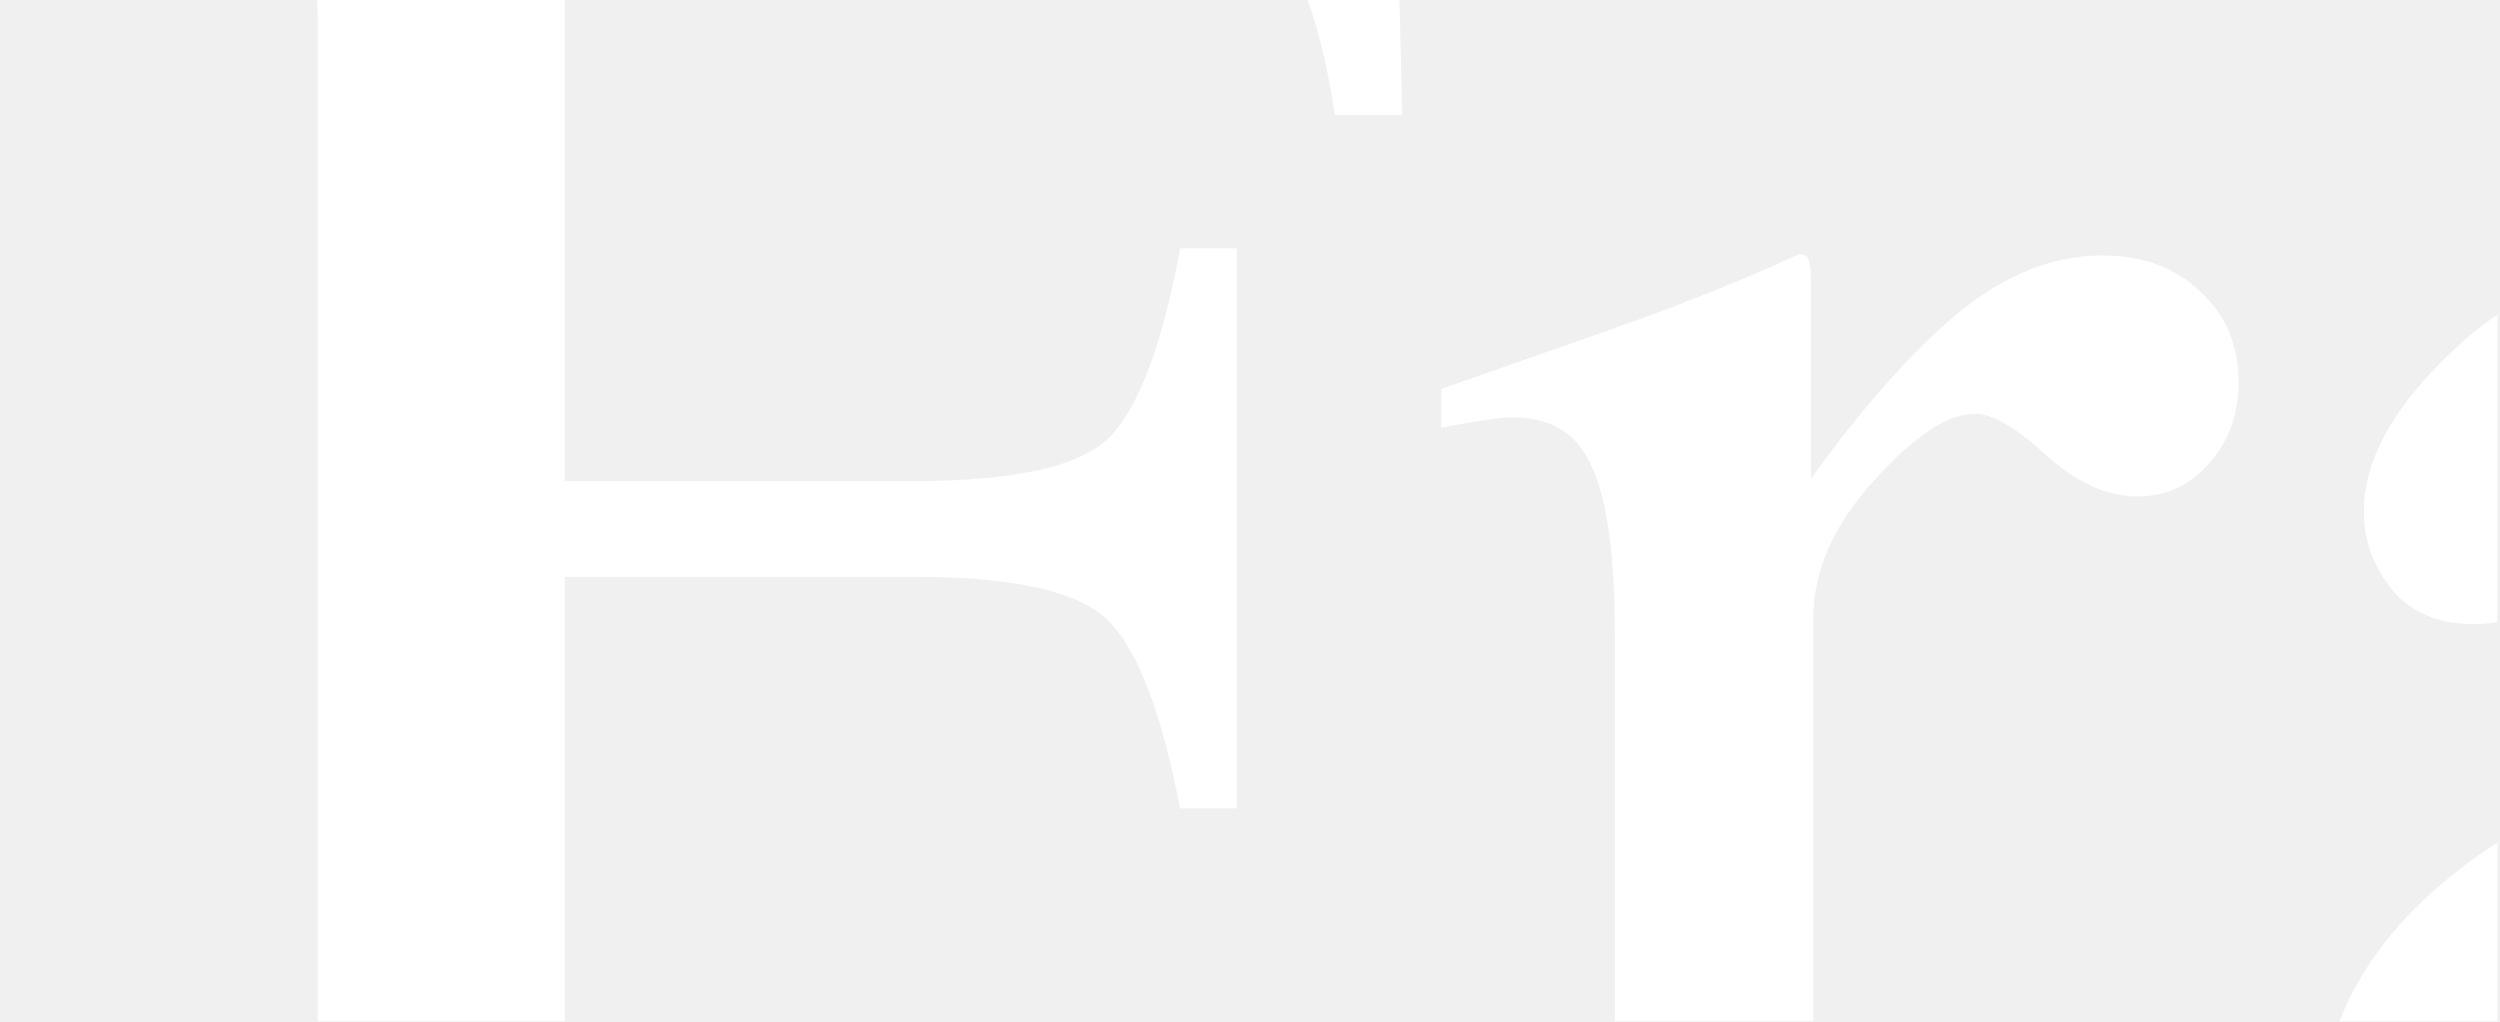
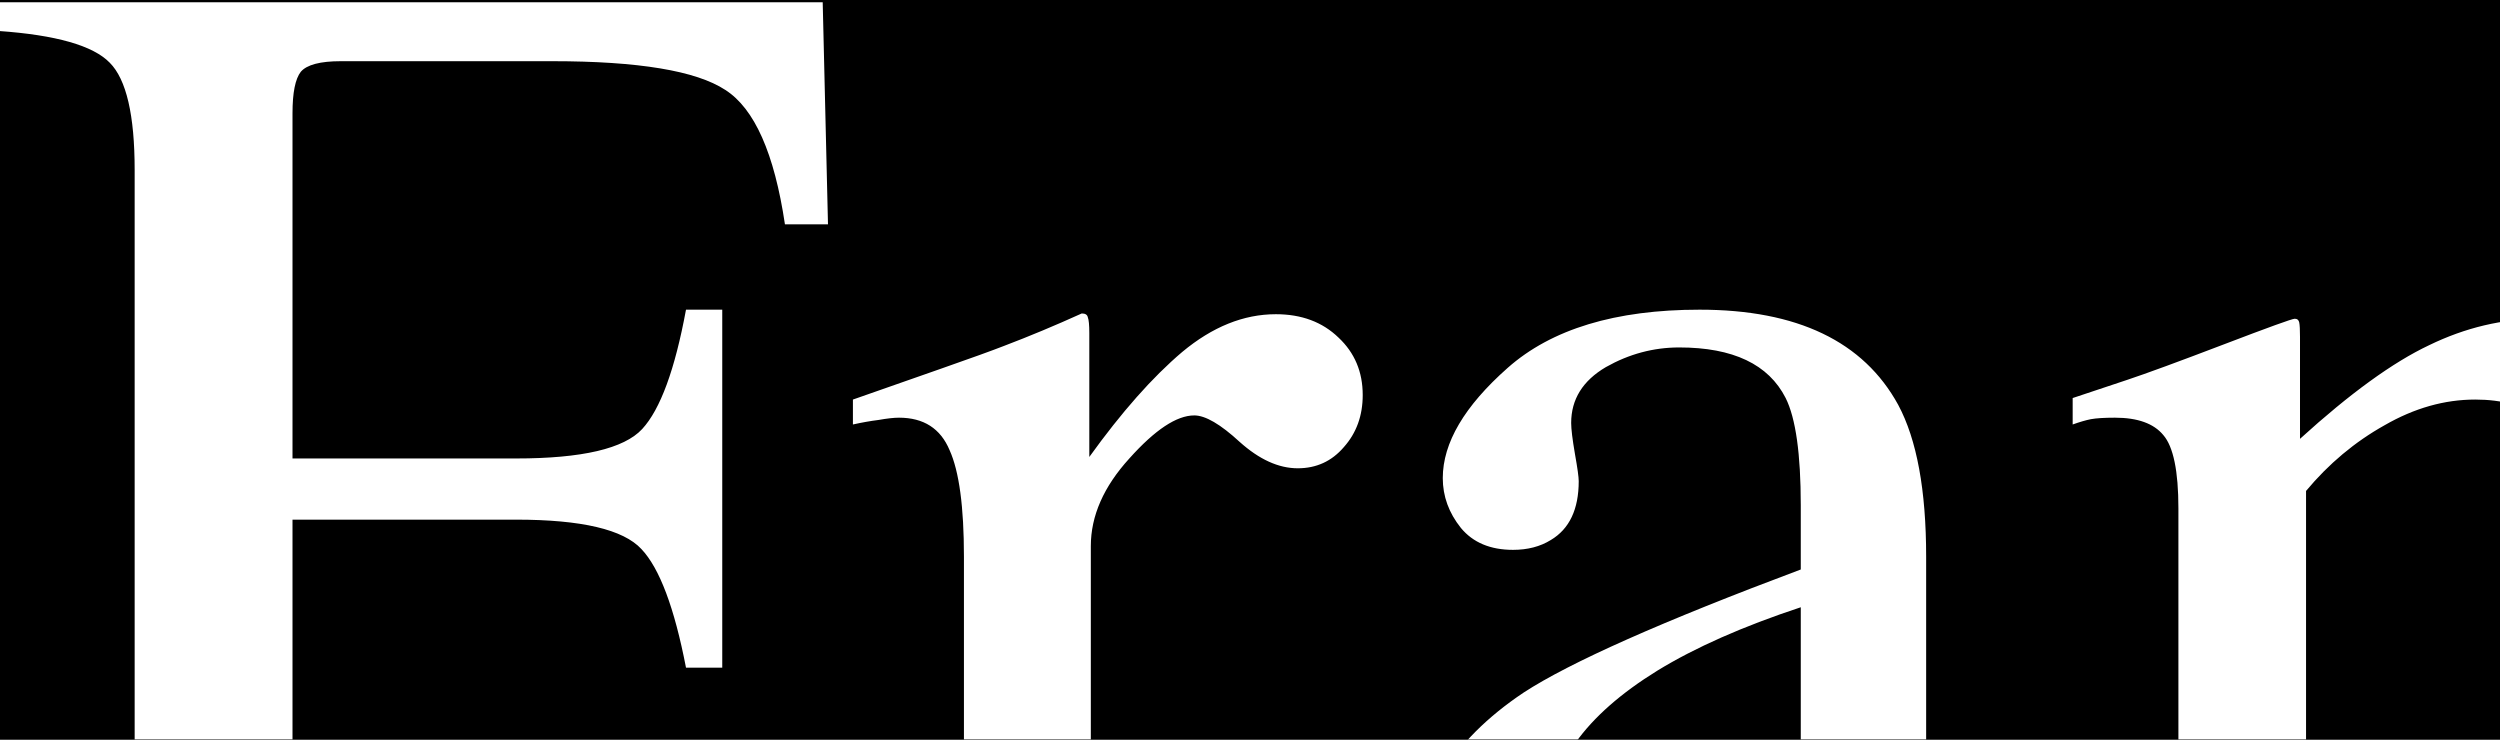
- <svg xmlns="http://www.w3.org/2000/svg" width="930" height="380" viewBox="0 0 930 380" fill="none">
-   <g clip-path="url(#clip0_1063_173)">
-     <mask id="mask0_1063_173" style="mask-type:alpha" maskUnits="userSpaceOnUse" x="0" y="-20" width="929" height="400">
-       <rect y="-20" width="929" height="400" fill="black" style="fill:black;fill-opacity:1;" />
+ <svg xmlns="http://www.w3.org/2000/svg" width="899" height="266" viewBox="0 0 899 266" fill="none">
+   <g clip-path="url(#clip0_1064_176)">
+     <rect width="899" height="266" fill="black" style="fill:black;fill-opacity:1;" />
+     <mask id="mask0_1064_176" style="mask-type:alpha" maskUnits="userSpaceOnUse" x="0" y="-134" width="929" height="400">
+       <rect y="-134" width="929" height="400" fill="black" style="fill:black;fill-opacity:1;" />
    </mask>
-     <g mask="url(#mask0_1063_173)">
-       <path d="M39.107 492.74C74.557 488.932 96.529 482.486 105.025 473.404C113.814 464.029 118.209 439.859 118.209 400.895V11.1C118.209 -20.834 113.375 -41.635 103.707 -51.303C94.039 -61.264 72.506 -67.416 39.107 -69.76V-86.459H518.551L521.627 42.74H496.578C490.426 1.432 478.854 -24.643 461.861 -35.482C444.869 -46.615 411.324 -52.182 361.227 -52.182H238.18C226.168 -52.182 218.404 -50.131 214.889 -46.029C211.666 -41.928 210.055 -33.871 210.055 -21.859V178.971H340.133C378.512 178.971 402.975 173.258 413.521 161.832C424.068 150.406 432.564 127.262 439.01 92.398H460.104V300.699H439.01C432.271 265.836 423.629 242.838 413.082 231.705C402.535 220.279 378.219 214.566 340.133 214.566H210.055V411.441C210.055 444.547 215.035 465.787 224.996 475.162C235.25 484.244 257.369 490.104 291.354 492.74V509H39.107V492.74ZM533.932 494.498C560.885 492.154 578.756 487.467 587.545 480.436C596.334 473.111 600.729 457.73 600.729 434.293V236.1C600.729 207.096 597.945 186.441 592.379 174.137C587.105 161.539 577.291 155.24 562.936 155.24C560.006 155.24 556.051 155.68 551.07 156.559C546.383 157.145 541.402 158.023 536.129 159.195V144.693C552.828 138.834 569.967 132.828 587.545 126.676C605.123 120.523 617.281 116.129 624.02 113.492C638.668 107.926 653.756 101.627 669.283 94.596C671.334 94.596 672.506 95.328 672.799 96.793C673.385 98.258 673.678 101.334 673.678 106.021V178.092C692.428 152.018 710.445 131.656 727.73 117.008C745.309 102.359 763.473 95.035 782.223 95.035C797.164 95.035 809.322 99.576 818.697 108.658C828.072 117.447 832.76 128.58 832.76 142.057C832.76 154.068 829.098 164.176 821.773 172.379C814.742 180.582 805.807 184.684 794.967 184.684C783.834 184.684 772.555 179.557 761.129 169.303C749.996 159.049 741.207 153.922 734.762 153.922C724.508 153.922 711.91 162.271 696.969 178.971C682.027 195.377 674.557 212.369 674.557 229.947V428.141C674.557 453.336 680.416 470.914 692.135 480.875C703.854 490.543 723.336 495.084 750.582 494.498V509H533.932V494.498ZM1087.64 265.543C1053.95 276.676 1026.12 288.98 1004.15 302.457C961.959 328.531 940.865 358.121 940.865 391.227C940.865 417.887 949.654 437.516 967.232 450.113C978.658 458.316 991.402 462.418 1005.46 462.418C1024.8 462.418 1043.26 456.998 1060.84 446.158C1078.71 435.318 1087.64 421.549 1087.64 404.85V265.543ZM862.643 421.549C862.643 379.068 883.883 343.619 926.363 315.201C953.316 297.623 1007.08 273.746 1087.64 243.57V206.217C1087.64 176.334 1084.71 155.533 1078.85 143.814C1068.89 124.186 1048.24 114.371 1016.89 114.371C1001.95 114.371 987.74 118.18 974.264 125.797C960.787 133.707 954.049 144.547 954.049 158.316C954.049 161.832 954.781 167.838 956.246 176.334C957.711 184.537 958.443 189.811 958.443 192.154C958.443 208.561 953.023 219.986 942.184 226.432C936.031 230.24 928.707 232.145 920.211 232.145C907.027 232.145 896.92 227.896 889.889 219.4C882.857 210.611 879.342 200.943 879.342 190.396C879.342 169.889 891.939 148.502 917.135 126.236C942.623 103.678 979.83 92.398 1028.76 92.398C1085.59 92.398 1124.12 110.855 1144.33 147.77C1155.17 167.984 1160.59 197.428 1160.59 236.1V412.32C1160.59 429.312 1161.76 441.031 1164.11 447.477C1167.92 458.902 1175.83 464.615 1187.84 464.615C1194.58 464.615 1200.14 463.59 1204.54 461.539C1208.93 459.488 1216.55 454.508 1227.39 446.598V469.449C1218.01 480.875 1207.91 490.25 1197.07 497.574C1180.66 508.707 1163.96 514.273 1146.97 514.273C1127.05 514.273 1112.54 507.828 1103.46 494.938C1094.67 482.047 1089.84 466.666 1088.96 448.795C1066.7 468.131 1047.65 482.486 1031.83 491.861C1005.17 507.682 979.83 515.592 955.807 515.592C930.611 515.592 908.785 506.803 890.328 489.225C871.871 471.354 862.643 448.795 862.643 421.549ZM1244.09 497.574C1266.94 495.523 1282.17 491.715 1289.79 486.148C1301.51 477.652 1307.37 460.66 1307.37 435.172V207.975C1307.37 186.295 1304.44 172.086 1298.58 165.348C1293.01 158.609 1283.64 155.24 1270.46 155.24C1264.3 155.24 1259.62 155.533 1256.39 156.119C1253.46 156.705 1249.95 157.73 1245.85 159.195V143.814L1277.49 133.268C1288.91 129.459 1307.66 122.574 1333.74 112.613C1359.81 102.652 1373.58 97.672 1375.04 97.672C1376.51 97.672 1377.39 98.404 1377.68 99.869C1377.97 101.334 1378.12 104.117 1378.12 108.219V167.545C1407.12 141.178 1432.17 123.014 1453.27 113.053C1474.36 102.799 1496.04 97.672 1518.31 97.672C1548.48 97.672 1572.51 107.926 1590.38 128.434C1599.75 139.566 1607.52 154.654 1613.67 173.697C1635.35 151.725 1654.24 135.465 1670.36 124.918C1698.19 106.754 1726.61 97.672 1755.61 97.672C1802.78 97.672 1834.27 116.861 1850.09 155.24C1859.18 176.92 1863.72 211.197 1863.72 258.072V440.445C1863.72 461.246 1868.26 475.455 1877.34 483.072C1886.71 490.396 1903.41 495.23 1927.44 497.574V509H1729.24V496.695C1754.73 494.352 1771.43 489.225 1779.34 481.314C1787.54 473.404 1791.65 457.291 1791.65 432.975V243.57C1791.65 215.152 1788.57 194.205 1782.42 180.729C1771.58 156.705 1750.34 144.693 1718.7 144.693C1699.65 144.693 1680.76 150.992 1662.01 163.59C1651.17 170.914 1637.84 182.633 1622.02 198.746V423.746C1622.02 447.477 1626.12 465.494 1634.32 477.799C1642.82 490.104 1660.54 496.695 1687.5 497.574V509H1485.79V497.574C1513.62 494.059 1531.34 487.32 1538.96 477.359C1546.58 467.398 1550.39 442.936 1550.39 403.971V280.924C1550.39 235.807 1547.46 204.752 1541.6 187.76C1531.93 159.049 1511.42 144.693 1480.07 144.693C1462.2 144.693 1444.62 149.674 1427.34 159.635C1410.05 169.303 1394.82 182.047 1381.64 197.867V438.248C1381.64 460.514 1385.45 475.895 1393.06 484.391C1400.97 492.887 1417.96 497.281 1444.04 497.574V509H1244.09V497.574ZM2136.18 96.793C2177.49 96.793 2213.67 111.148 2244.72 139.859C2275.78 168.277 2291.3 208.707 2291.3 261.148H2012.25C2015.18 329.117 2030.56 378.629 2058.39 409.684C2086.23 440.738 2119.19 456.266 2157.27 456.266C2188.03 456.266 2213.96 448.209 2235.05 432.096C2256.15 415.982 2275.63 393.131 2293.5 363.541L2308.88 368.814C2296.87 406.021 2274.31 440.445 2241.21 472.086C2208.39 503.727 2168.11 519.547 2120.36 519.547C2065.28 519.547 2022.65 498.746 1992.48 457.145C1962.59 415.543 1947.65 367.643 1947.65 313.443C1947.65 254.557 1965.08 203.727 1999.95 160.953C2034.81 118.18 2080.22 96.793 2136.18 96.793ZM2110.69 128.873C2077.29 128.873 2051.8 143.668 2034.22 173.258C2024.85 189.078 2018.11 209 2014.01 233.023H2199.46C2196.24 203.727 2190.67 181.9 2182.76 167.545C2168.4 141.764 2144.38 128.873 2110.69 128.873ZM2376.56 370.572H2391.06C2397.8 403.971 2406.88 429.605 2418.31 447.477C2438.81 480.289 2468.84 496.695 2508.39 496.695C2530.37 496.695 2547.65 490.689 2560.25 478.678C2573.14 466.373 2579.59 450.553 2579.59 431.217C2579.59 418.912 2575.92 407.047 2568.6 395.621C2561.28 384.195 2548.38 373.062 2529.93 362.223L2480.71 334.098C2444.67 314.762 2418.16 295.279 2401.17 275.65C2384.18 256.021 2375.68 232.877 2375.68 206.217C2375.68 173.404 2387.4 146.451 2410.84 125.357C2434.27 104.264 2463.72 93.717 2499.17 93.717C2514.69 93.717 2531.69 96.647 2550.14 102.506C2568.89 108.365 2579.44 111.295 2581.78 111.295C2587.06 111.295 2590.87 110.562 2593.21 109.098C2595.55 107.633 2597.6 105.289 2599.36 102.066H2609.91L2612.98 224.674H2599.36C2593.5 196.256 2585.59 174.137 2575.63 158.316C2557.47 129.02 2531.25 114.371 2496.97 114.371C2476.46 114.371 2460.35 120.67 2448.63 133.268C2436.91 145.865 2431.05 160.66 2431.05 177.652C2431.05 204.605 2451.27 228.629 2491.7 249.723L2549.7 280.924C2612.11 314.908 2643.31 354.459 2643.31 399.576C2643.31 434.146 2630.27 462.418 2604.2 484.391C2578.41 506.363 2544.58 517.35 2502.68 517.35C2485.1 517.35 2465.18 514.42 2442.92 508.561C2420.65 502.701 2407.47 499.771 2403.37 499.771C2399.85 499.771 2396.77 501.09 2394.14 503.727C2391.5 506.07 2389.45 509 2387.98 512.516H2376.56V370.572Z" fill="white" style="fill:white;fill-opacity:1;" />
+     <g mask="url(#mask0_1064_176)">
+       <path d="M-0.465 358.783C21.443 356.429 35.023 352.446 40.274 346.833C45.706 341.039 48.422 326.101 48.422 302.02V61.116C48.422 41.38 45.434 28.525 39.459 22.55C33.484 16.394 20.176 12.591 -0.465 11.143V0.822H295.844L297.745 80.671H282.264C278.462 55.141 271.31 39.026 260.808 32.327C250.307 25.447 229.575 22.006 198.613 22.006H122.567C115.143 22.006 110.345 23.274 108.172 25.809C106.181 28.344 105.185 33.323 105.185 40.746V164.865H185.577C209.296 164.865 224.415 161.334 230.933 154.273C237.451 147.211 242.702 132.907 246.685 111.361H259.722V240.096H246.685C242.521 218.55 237.179 204.337 230.661 197.456C224.143 190.395 209.115 186.864 185.577 186.864H105.185V308.538C105.185 328.998 108.263 342.125 114.419 347.919C120.756 353.532 134.426 357.153 155.43 358.783V368.832H-0.465V358.783ZM305.35 359.869C322.007 358.421 333.052 355.524 338.484 351.178C343.916 346.652 346.632 337.146 346.632 322.661V200.172C346.632 182.247 344.912 169.482 341.472 161.877C338.212 154.092 332.147 150.199 323.275 150.199C321.464 150.199 319.02 150.47 315.942 151.014C313.045 151.376 309.967 151.919 306.708 152.643V143.681C317.028 140.059 327.62 136.348 338.484 132.545C349.348 128.743 356.862 126.027 361.026 124.397C370.079 120.957 379.404 117.064 389 112.719C390.268 112.719 390.992 113.172 391.173 114.077C391.535 114.982 391.716 116.883 391.716 119.78V164.322C403.304 148.207 414.44 135.623 425.122 126.57C435.986 117.517 447.212 112.991 458.8 112.991C468.034 112.991 475.548 115.797 481.342 121.41C487.136 126.842 490.033 133.722 490.033 142.051C490.033 149.475 487.77 155.721 483.244 160.791C478.898 165.861 473.376 168.396 466.676 168.396C459.796 168.396 452.825 165.227 445.764 158.89C438.883 152.553 433.451 149.384 429.468 149.384C423.131 149.384 415.345 154.544 406.111 164.865C396.877 175.004 392.26 185.506 392.26 196.37V318.859C392.26 334.43 395.881 345.294 403.123 351.45C410.366 357.425 422.407 360.232 439.245 359.869V368.832H305.35V359.869ZM647.558 218.369C626.736 225.249 609.535 232.854 595.955 241.183C569.882 257.297 556.846 275.585 556.846 296.045C556.846 312.522 562.277 324.653 573.141 332.438C580.203 337.508 588.079 340.043 596.77 340.043C608.72 340.043 620.127 336.693 630.991 329.994C642.036 323.295 647.558 314.785 647.558 304.464V218.369ZM508.502 314.785C508.502 288.531 521.629 266.622 547.883 249.059C564.541 238.195 597.766 223.439 647.558 204.789V181.704C647.558 163.235 645.747 150.38 642.126 143.137C635.97 131.006 623.205 124.941 603.831 124.941C594.597 124.941 585.816 127.294 577.487 132.002C569.158 136.891 564.993 143.59 564.993 152.1C564.993 154.273 565.446 157.985 566.351 163.235C567.257 168.305 567.709 171.564 567.709 173.013C567.709 183.152 564.36 190.214 557.66 194.197C553.858 196.551 549.331 197.728 544.081 197.728C535.933 197.728 529.686 195.102 525.341 189.852C520.995 184.42 518.822 178.445 518.822 171.926C518.822 159.252 526.608 146.034 542.179 132.274C557.932 118.332 580.927 111.361 611.164 111.361C646.291 111.361 670.1 122.768 682.594 145.582C689.293 158.075 692.643 176.272 692.643 200.172V309.081C692.643 319.583 693.367 326.825 694.815 330.809C697.169 337.87 702.058 341.401 709.481 341.401C713.646 341.401 717.086 340.767 719.802 339.5C722.518 338.232 727.226 335.154 733.925 330.266V344.389C728.131 351.45 721.884 357.244 715.185 361.771C705.045 368.651 694.725 372.091 684.223 372.091C671.911 372.091 662.948 368.108 657.335 360.141C651.903 352.174 648.916 342.668 648.373 331.624C634.612 343.574 622.843 352.446 613.066 358.24C596.589 368.017 580.927 372.906 566.08 372.906C550.508 372.906 537.019 367.474 525.612 356.61C514.205 345.565 508.502 331.624 508.502 314.785ZM744.245 361.771C758.368 360.503 767.784 358.149 772.491 354.709C779.734 349.458 783.355 338.957 783.355 323.204V182.79C783.355 169.392 781.544 160.61 777.923 156.446C774.483 152.281 768.689 150.199 760.541 150.199C756.739 150.199 753.842 150.38 751.85 150.742C750.039 151.104 747.867 151.738 745.332 152.643V143.137L764.887 136.619C771.948 134.265 783.536 130.01 799.651 123.854C815.765 117.698 824.275 114.62 825.18 114.62C826.086 114.62 826.629 115.073 826.81 115.978C826.991 116.883 827.082 118.603 827.082 121.138V157.804C845.007 141.508 860.488 130.282 873.524 124.126C886.561 117.789 899.959 114.62 913.72 114.62C932.369 114.62 947.217 120.957 958.261 133.632C964.055 140.512 968.854 149.837 972.656 161.606C986.055 148.026 997.733 137.977 1007.69 131.459C1024.89 120.233 1042.46 114.62 1060.38 114.62C1089.53 114.62 1109 126.48 1118.77 150.199C1124.39 163.598 1127.19 184.782 1127.19 213.752V326.463C1127.19 339.319 1130 348.1 1135.61 352.808C1141.41 357.335 1151.73 360.322 1166.57 361.771V368.832H1044.09V361.227C1059.84 359.779 1070.16 356.61 1075.05 351.722C1080.12 346.833 1082.65 336.874 1082.65 321.846V204.789C1082.65 187.226 1080.75 174.28 1076.95 165.951C1070.25 151.104 1057.12 143.681 1037.57 143.681C1025.8 143.681 1014.12 147.573 1002.53 155.359C995.832 159.886 987.594 167.128 977.816 177.087V316.143C977.816 330.809 980.351 341.944 985.421 349.549C990.672 357.153 1001.63 361.227 1018.28 361.771V368.832H893.622V361.771C910.823 359.598 921.777 355.433 926.485 349.277C931.193 343.121 933.546 328.002 933.546 303.921V227.875C933.546 199.991 931.736 180.798 928.114 170.297C922.139 152.553 909.465 143.681 890.091 143.681C879.047 143.681 868.183 146.759 857.5 152.915C846.817 158.89 837.402 166.766 829.254 176.544V325.105C829.254 338.866 831.608 348.372 836.316 353.623C841.204 358.874 851.706 361.59 867.821 361.771V368.832H744.245V361.771ZM1295.58 114.077C1321.11 114.077 1343.47 122.949 1362.66 140.693C1381.86 158.256 1391.45 183.243 1391.45 215.653H1218.99C1220.8 257.66 1230.31 288.259 1247.51 307.452C1264.71 326.644 1285.08 336.241 1308.62 336.241C1327.63 336.241 1343.65 331.262 1356.69 321.303C1369.73 311.345 1381.77 297.222 1392.81 278.934L1402.32 282.194C1394.89 305.189 1380.95 326.463 1360.49 346.018C1340.21 365.573 1315.32 375.35 1285.8 375.35C1251.76 375.35 1225.42 362.495 1206.77 336.784C1188.3 311.073 1179.07 281.469 1179.07 247.973C1179.07 211.579 1189.84 180.165 1211.39 153.73C1232.93 127.294 1261 114.077 1295.58 114.077ZM1279.83 133.903C1259.19 133.903 1243.44 143.047 1232.57 161.334C1226.78 171.112 1222.61 183.424 1220.08 198.271H1334.69C1332.7 180.165 1329.26 166.676 1324.37 157.804C1315.5 141.87 1300.65 133.903 1279.83 133.903ZM1444.14 283.28H1453.11C1457.27 303.921 1462.88 319.764 1469.94 330.809C1482.62 351.088 1501.18 361.227 1525.62 361.227C1539.2 361.227 1549.88 357.516 1557.67 350.092C1565.64 342.487 1569.62 332.71 1569.62 320.76C1569.62 313.155 1567.36 305.822 1562.83 298.761C1558.3 291.699 1550.34 284.819 1538.93 278.12L1508.51 260.738C1486.24 248.788 1469.85 236.747 1459.35 224.616C1448.85 212.484 1443.6 198.18 1443.6 181.704C1443.6 161.425 1450.84 144.767 1465.33 131.731C1479.81 118.694 1498.01 112.176 1519.92 112.176C1529.51 112.176 1540.02 113.986 1551.42 117.608C1563.01 121.229 1569.53 123.039 1570.98 123.039C1574.24 123.039 1576.59 122.587 1578.04 121.682C1579.49 120.776 1580.75 119.328 1581.84 117.336H1588.36L1590.26 193.111H1581.84C1578.22 175.548 1573.33 161.877 1567.18 152.1C1555.95 133.994 1539.74 124.941 1518.56 124.941C1505.89 124.941 1495.93 128.834 1488.68 136.619C1481.44 144.405 1477.82 153.549 1477.82 164.05C1477.82 180.708 1490.31 195.555 1515.3 208.592L1551.15 227.875C1589.72 248.878 1609 273.321 1609 301.205C1609 322.571 1600.94 340.043 1584.83 353.623C1568.9 367.202 1547.98 373.992 1522.09 373.992C1511.23 373.992 1498.91 372.182 1485.15 368.56C1471.39 364.939 1463.25 363.129 1460.71 363.129C1458.54 363.129 1456.64 363.943 1455.01 365.573C1453.38 367.021 1452.11 368.832 1451.2 371.005H1444.14V283.28Z" fill="white" style="fill:white;fill-opacity:1;" />
    </g>
  </g>
  <defs>
-     <clipPath id="clip0_1063_173">
-       <rect width="930" height="380" fill="white" style="fill:white;fill-opacity:1;" />
+     <clipPath id="clip0_1064_176">
+       <rect width="899" height="266" fill="white" style="fill:white;fill-opacity:1;" />
    </clipPath>
  </defs>
</svg>
